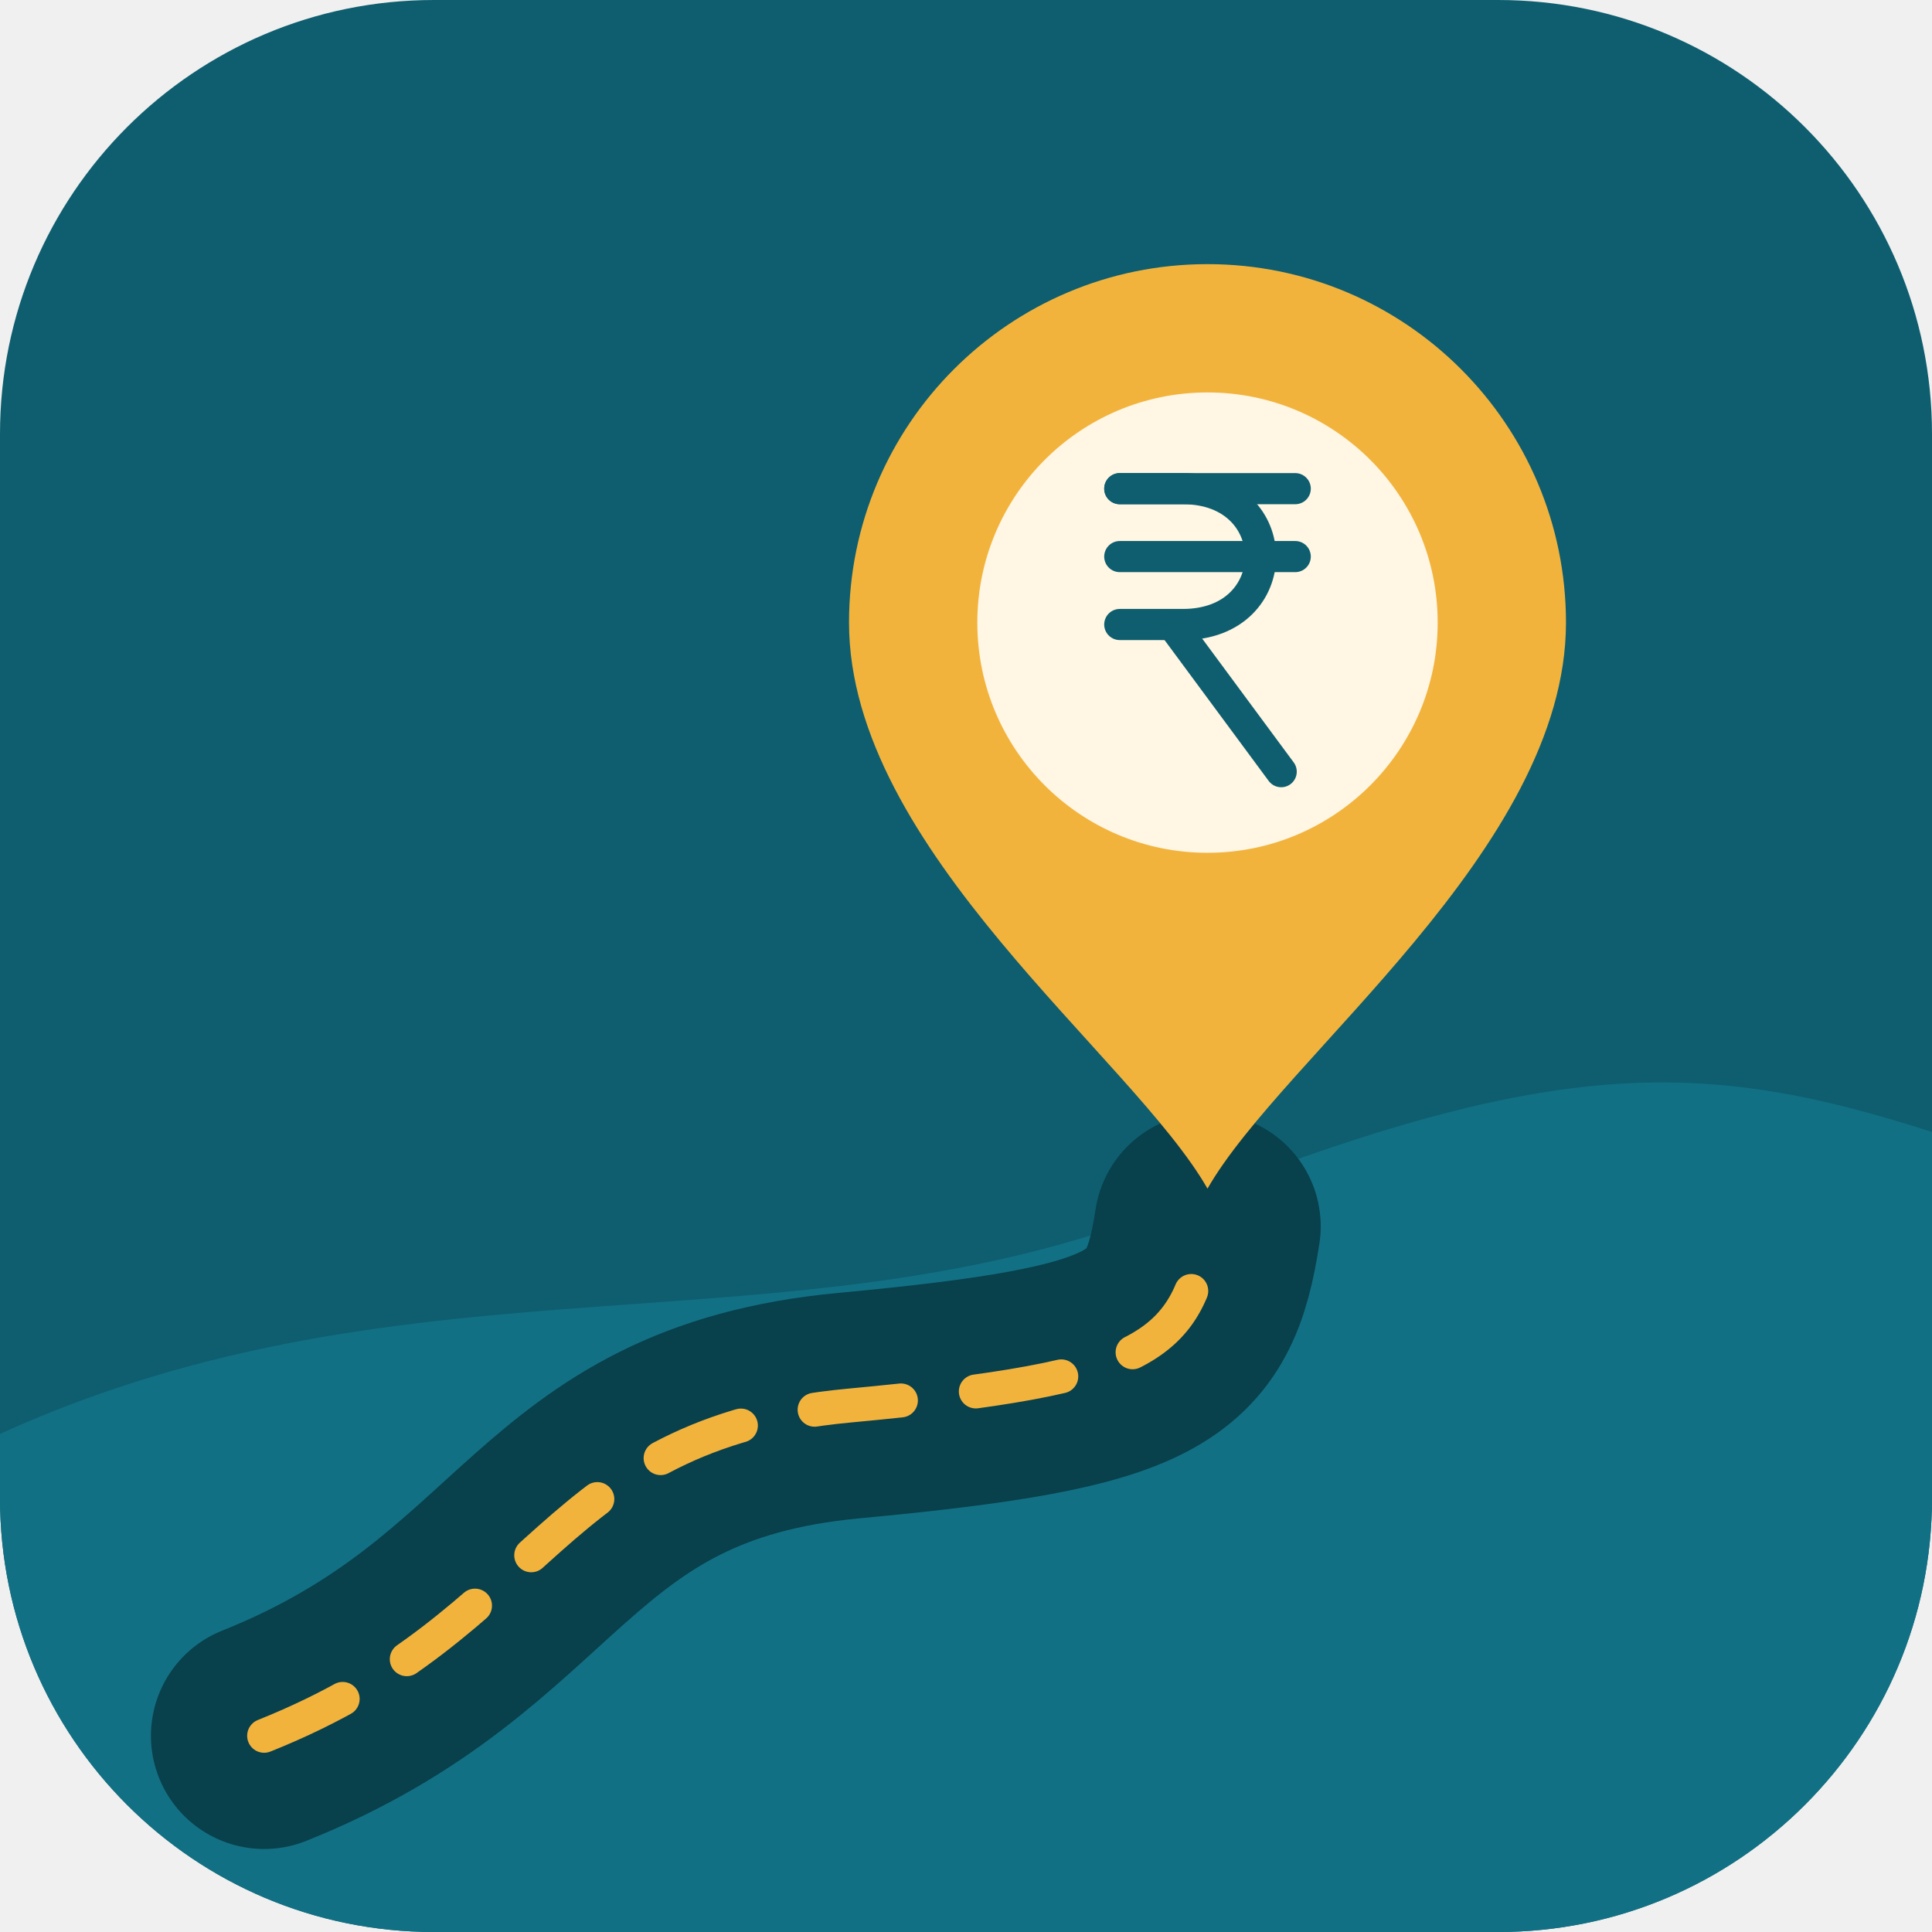
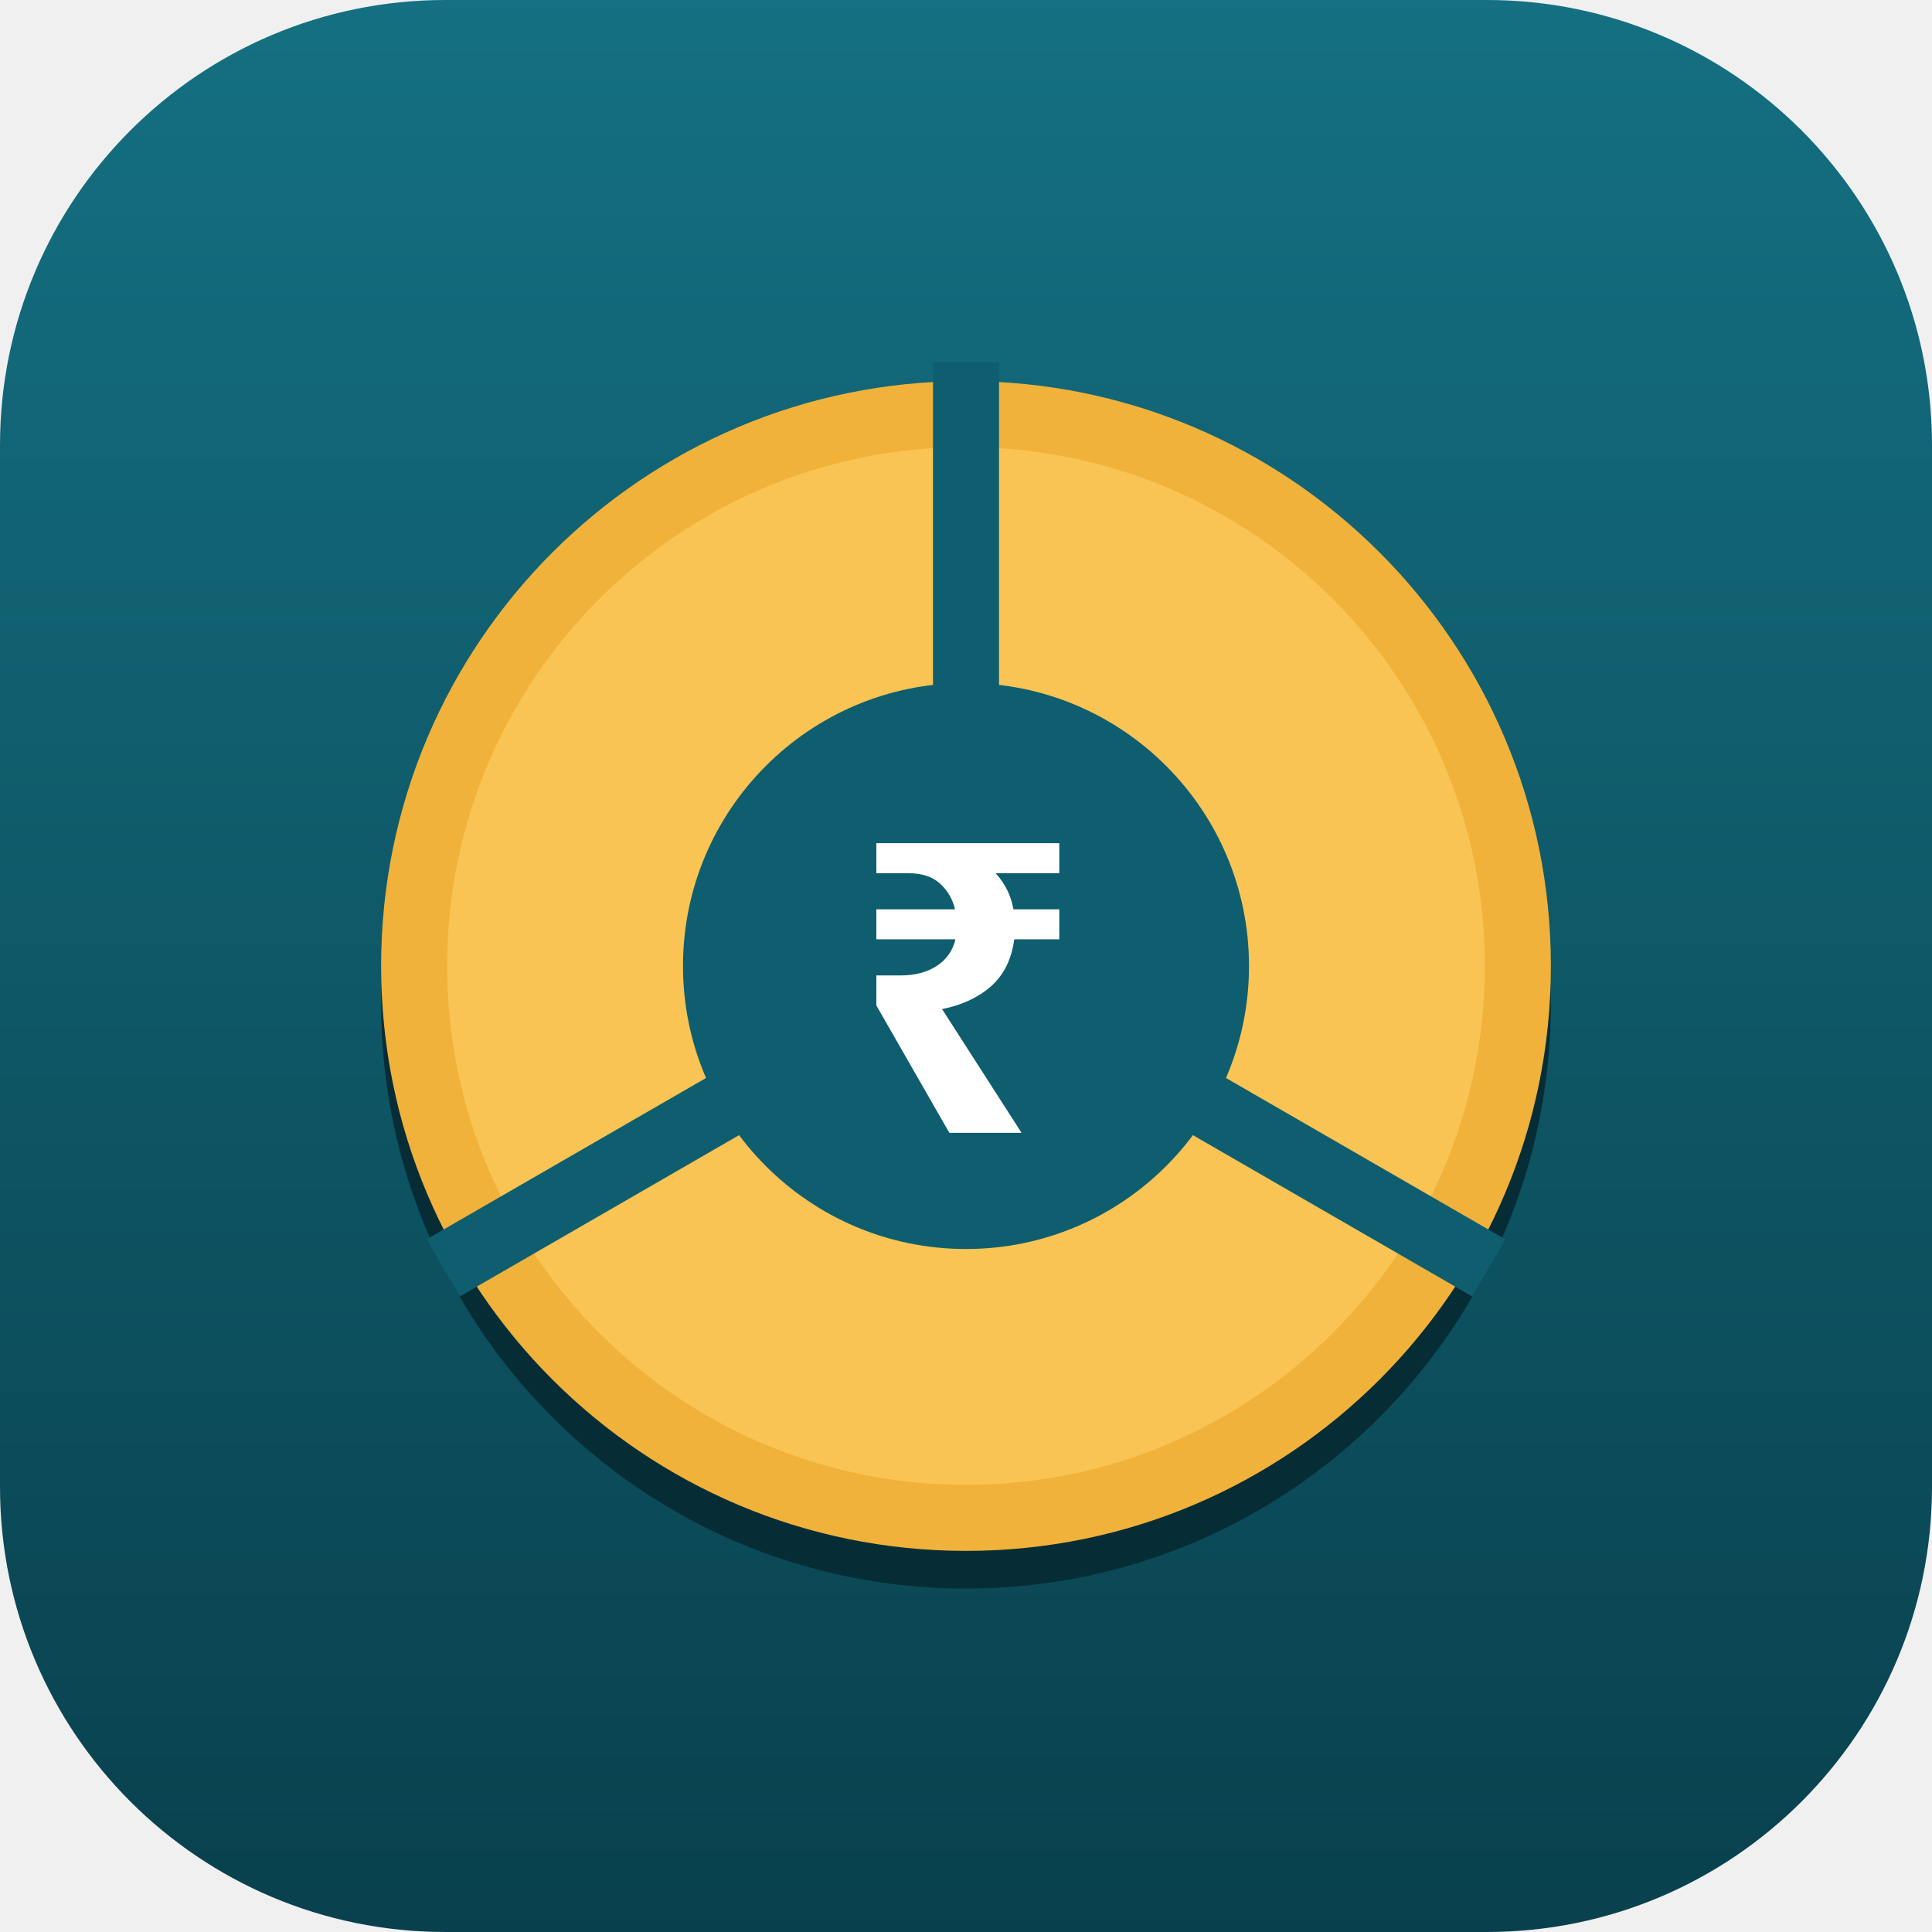
- <svg xmlns="http://www.w3.org/2000/svg" width="1024" height="1024" viewBox="0 0 1024 1024">
+ <svg xmlns="http://www.w3.org/2000/svg" viewBox="0 0 1024 1024" width="1024" height="1024">
  <defs>
-     <clipPath id="r">
-       <rect width="1024" height="1024" rx="230" />
-     </clipPath>
+     <linearGradient id="g" x1="0" y1="0" x2="0" y2="1">
+       <stop offset="0" stop-color="#147082" />
+       <stop offset="1" stop-color="#09404D" />
+     </linearGradient>
  </defs>
-   <g clip-path="url(#r)">
-     <rect width="1024" height="1024" rx="0" fill="#0E5E6F" />
-     <path d="M0 760 C220 660 420 720 620 640 S900 560 1024 600 V1024 H0Z" fill="#127084" />
-     <g transform="translate(0 0) scale(1.0)">
-       <path d="M140 920 C290 860 290 760 450 745 S630 715 640 650" fill="none" stroke="#08404C" stroke-width="120" stroke-linecap="round" />
-       <path d="M140 920 C290 860 290 760 450 745 S630 715 640 650" fill="none" stroke="#F2B33D" stroke-width="18" stroke-linecap="round" stroke-dasharray="46 40" />
-       <path d="M640 630 C600 560 450 450 450 330 A190 190 0 1 1 830 330 C830 450 680 560 640 630 Z" fill="#F2B33D" />
-       <circle cx="640" cy="330" r="122" fill="#FFF6E3" />
-       <g fill="none" stroke="#0E5E6F" stroke-width="16.5" stroke-linecap="round" stroke-linejoin="round">
-         <path d="M593.5 259.0 H686.5" />
-         <path d="M593.5 295.0 H686.5" />
-         <path d="M593.5 259.0 H626.98 C681.85 259.0 681.85 331.0 626.98 331.0 H593.5" />
-         <path d="M621.4 331.0 L679.06 409.0" />
-       </g>
-     </g>
-   </g>
+   <rect width="1024" height="1024" rx="236" fill="url(#g)" />
+   <circle cx="512" cy="532.0" r="310.0" fill="#062D36" />
+   <circle cx="512" cy="512" r="310.0" fill="#F0B23A" />
+   <circle cx="512" cy="512" r="275.0" fill="#FAC454" />
+   <line x1="512" y1="512" x2="512.0" y2="192.0" stroke="#0E5E6F" stroke-width="35.0" />
+   <line x1="512" y1="512" x2="789.1" y2="672.0" stroke="#0E5E6F" stroke-width="35.0" />
+   <line x1="512" y1="512" x2="234.9" y2="672.0" stroke="#0E5E6F" stroke-width="35.0" />
+   <circle cx="512" cy="512" r="150.0" fill="#0E5E6F" />
+   <text x="512" y="517.0" font-family="Figtree" font-weight="800" font-size="215.0" fill="#FFFFFF" text-anchor="middle" dominant-baseline="central">₹</text>
</svg>
